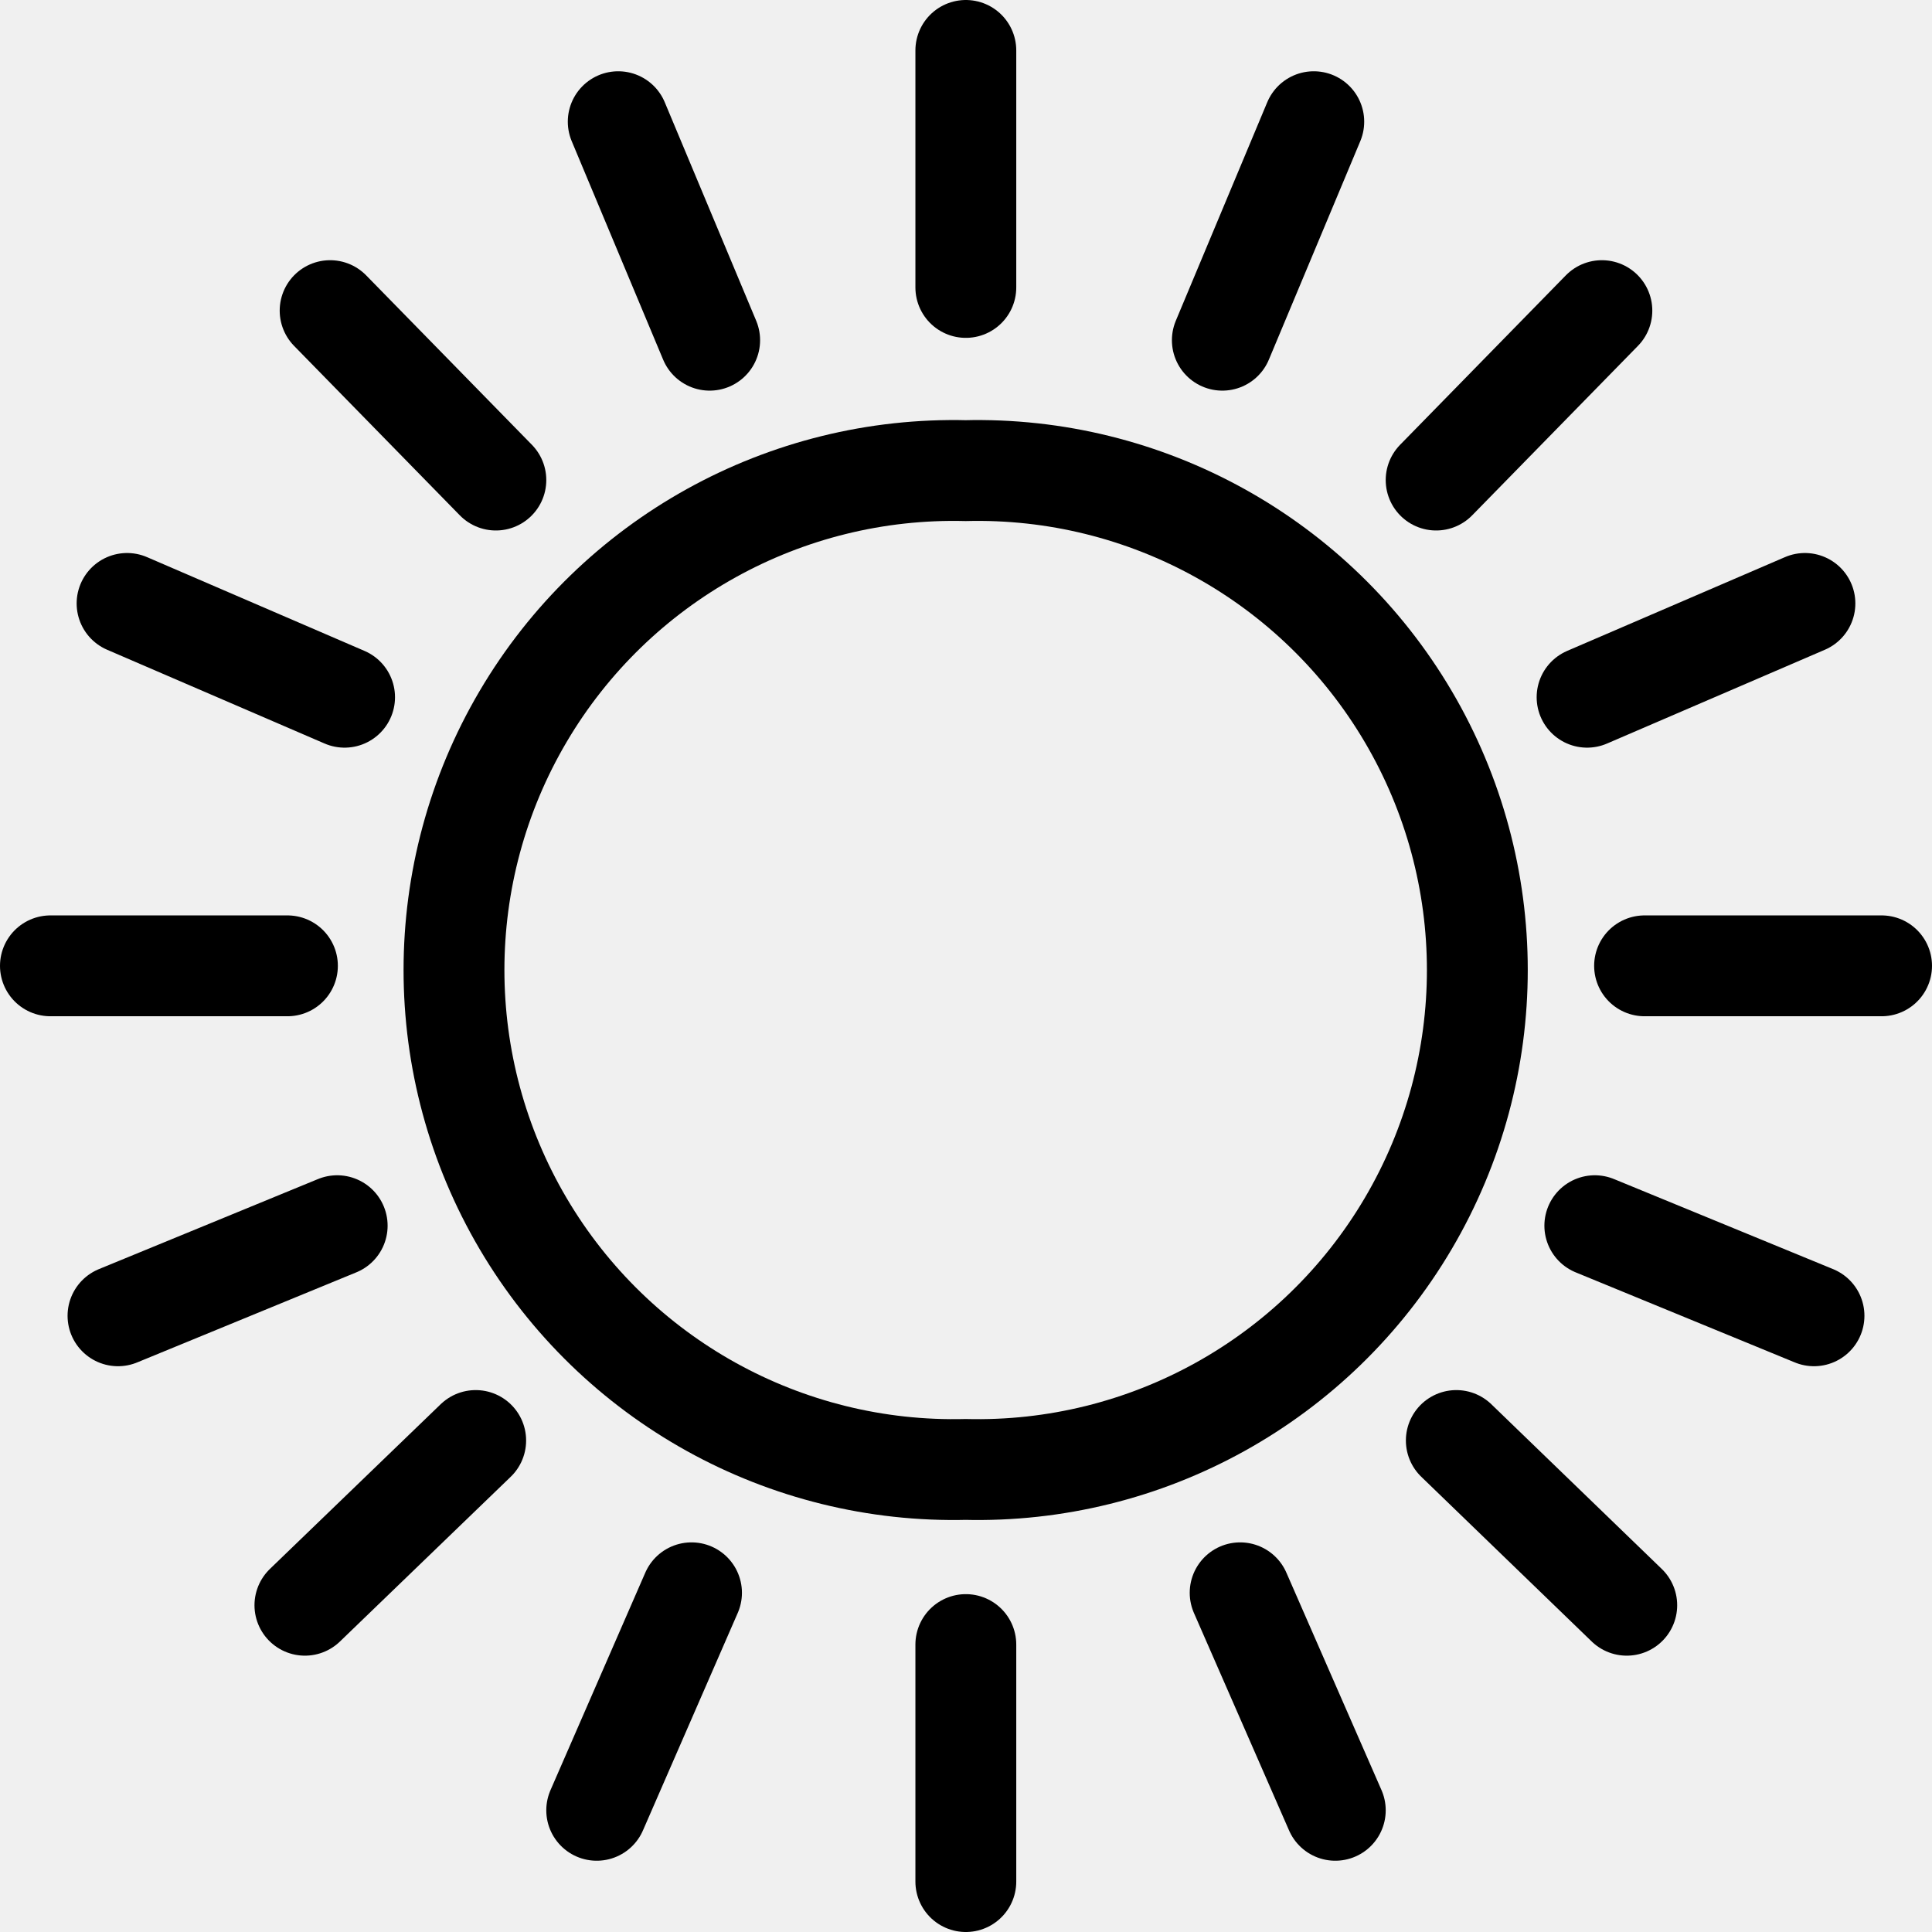
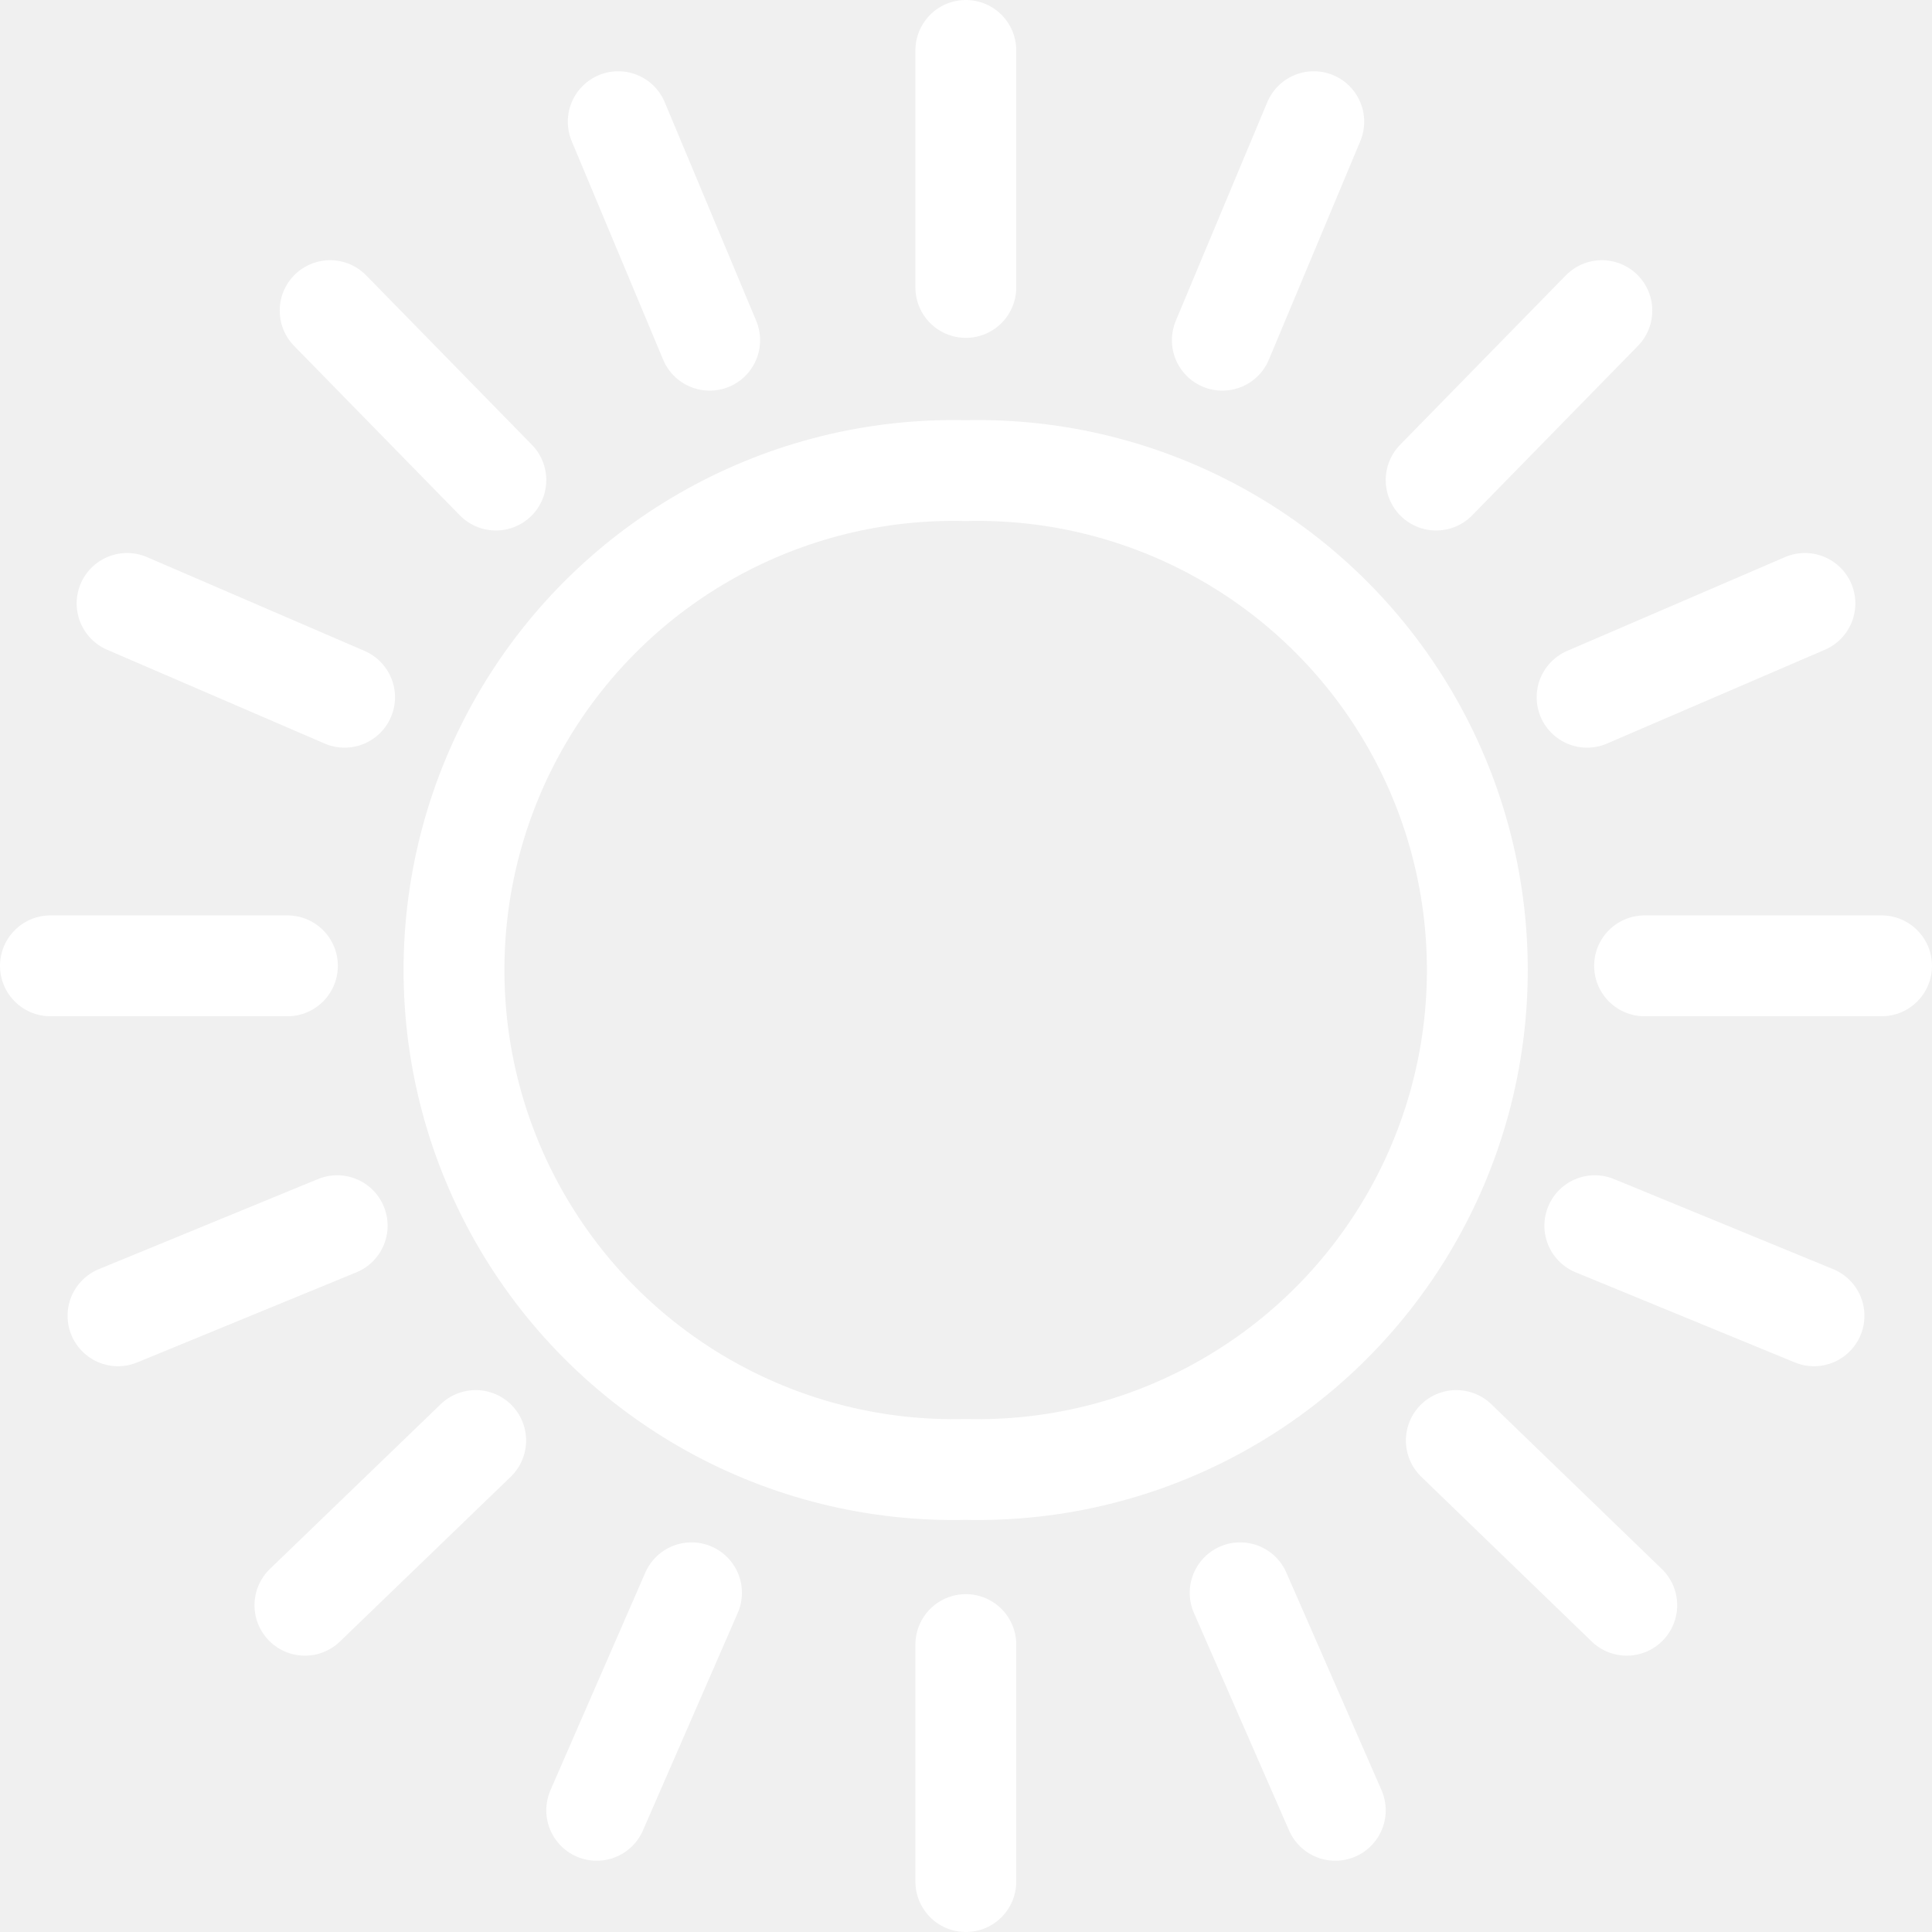
<svg xmlns="http://www.w3.org/2000/svg" viewBox="0 0 57.47 57.47">
  <defs>
-     <style>.cls-1,.cls-2{fill:none;stroke:#000;stroke-miterlimit:10;stroke-width:3px;}.cls-1{stroke-linecap:round;}</style>
+     <style>.cls-1,.cls-2{fill:none;stroke:#fff;stroke-miterlimit:10;stroke-width:3px;}.cls-1{stroke-linecap:round;}</style>
  </defs>
  <g id="Layer_2" data-name="Layer 2">
    <g id="Layer_1-2" data-name="Layer 1">
      <line class="cls-1" x1="8.55" y1="28.73" x2="1.5" y2="28.73" />
      <line class="cls-1" x1="14.15" y1="42.85" x2="9.07" y2="47.75" />
      <line class="cls-1" x1="14.75" y1="14.28" x2="9.82" y2="9.24" />
      <line class="cls-1" x1="10.03" y1="36.46" x2="3.51" y2="39.14" />
      <line class="cls-1" x1="21.11" y1="10.12" x2="18.39" y2="3.62" />
      <line class="cls-1" x1="20.57" y1="47.38" x2="17.75" y2="53.85" />
      <line class="cls-1" x1="10.25" y1="20.74" x2="3.78" y2="17.95" />
      <path class="cls-2" d="M28.7,43.71h0a14.86,14.86,0,1,0,0-29.71h.05a14.86,14.86,0,1,0,0,29.71H28.7Z" />
      <line class="cls-1" x1="48.92" y1="28.73" x2="55.97" y2="28.73" />
      <line class="cls-1" x1="28.73" y1="8.55" x2="28.73" y2="1.5" />
      <line class="cls-1" x1="28.73" y1="48.92" x2="28.73" y2="55.97" />
      <line class="cls-1" x1="43.32" y1="42.85" x2="48.39" y2="47.75" />
      <line class="cls-1" x1="42.72" y1="14.28" x2="47.65" y2="9.24" />
      <line class="cls-1" x1="47.44" y1="36.46" x2="53.96" y2="39.14" />
      <line class="cls-1" x1="36.36" y1="10.12" x2="39.08" y2="3.62" />
      <line class="cls-1" x1="36.89" y1="47.38" x2="39.72" y2="53.85" />
      <line class="cls-1" x1="47.21" y1="20.74" x2="53.69" y2="17.95" />
    </g>
  </g>
</svg>
